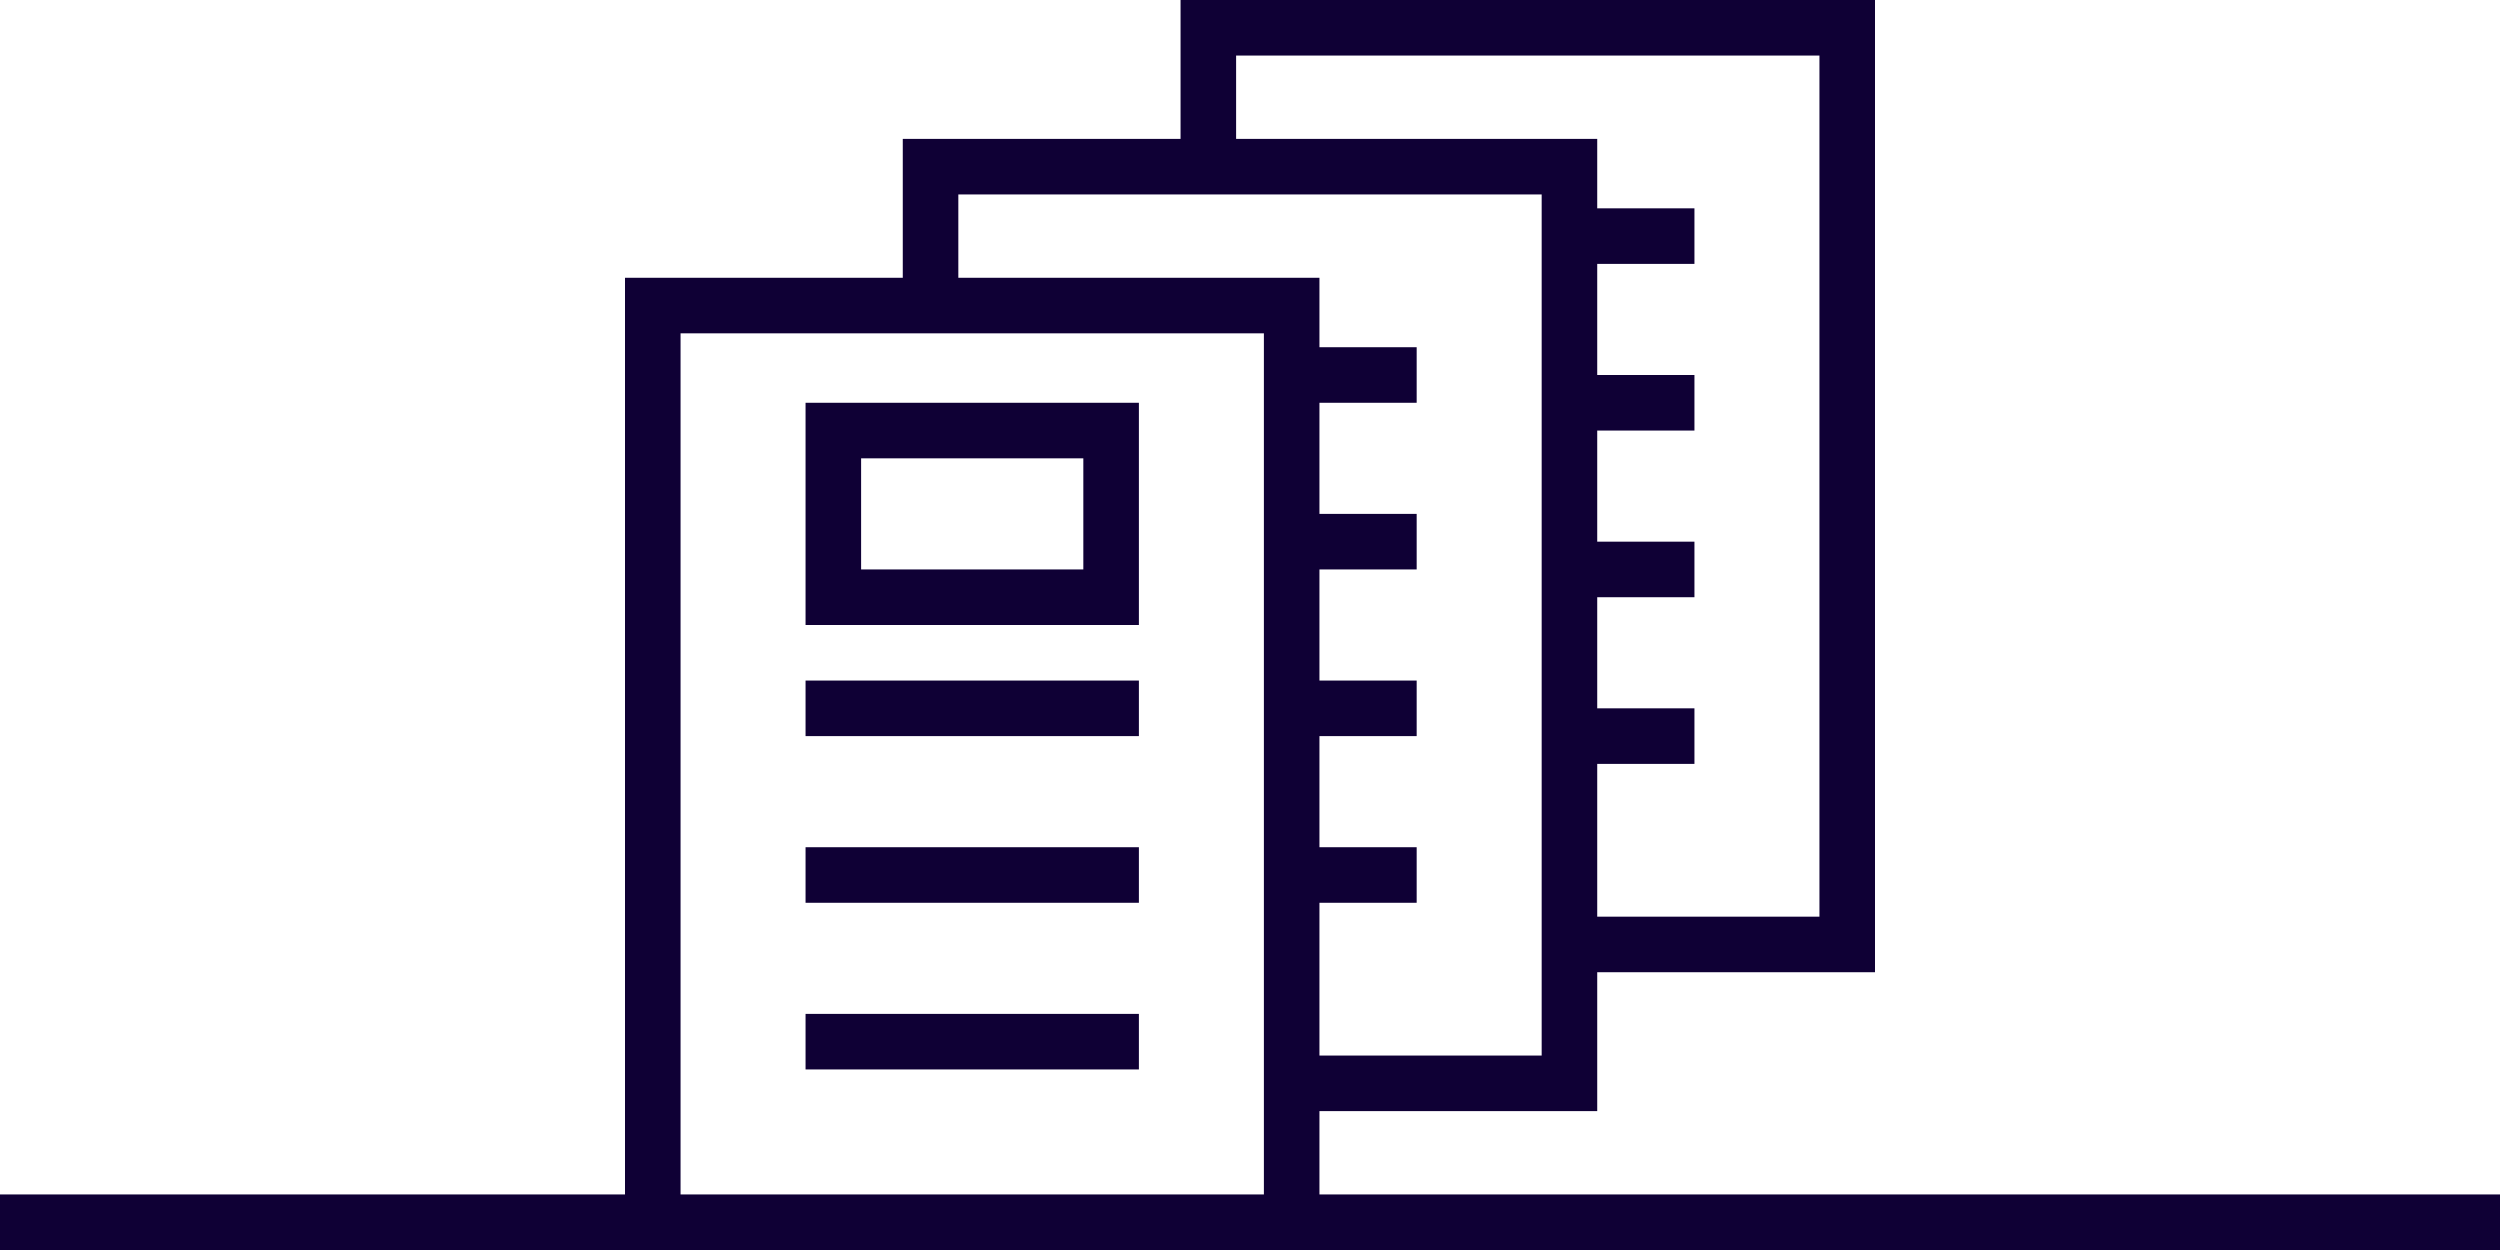
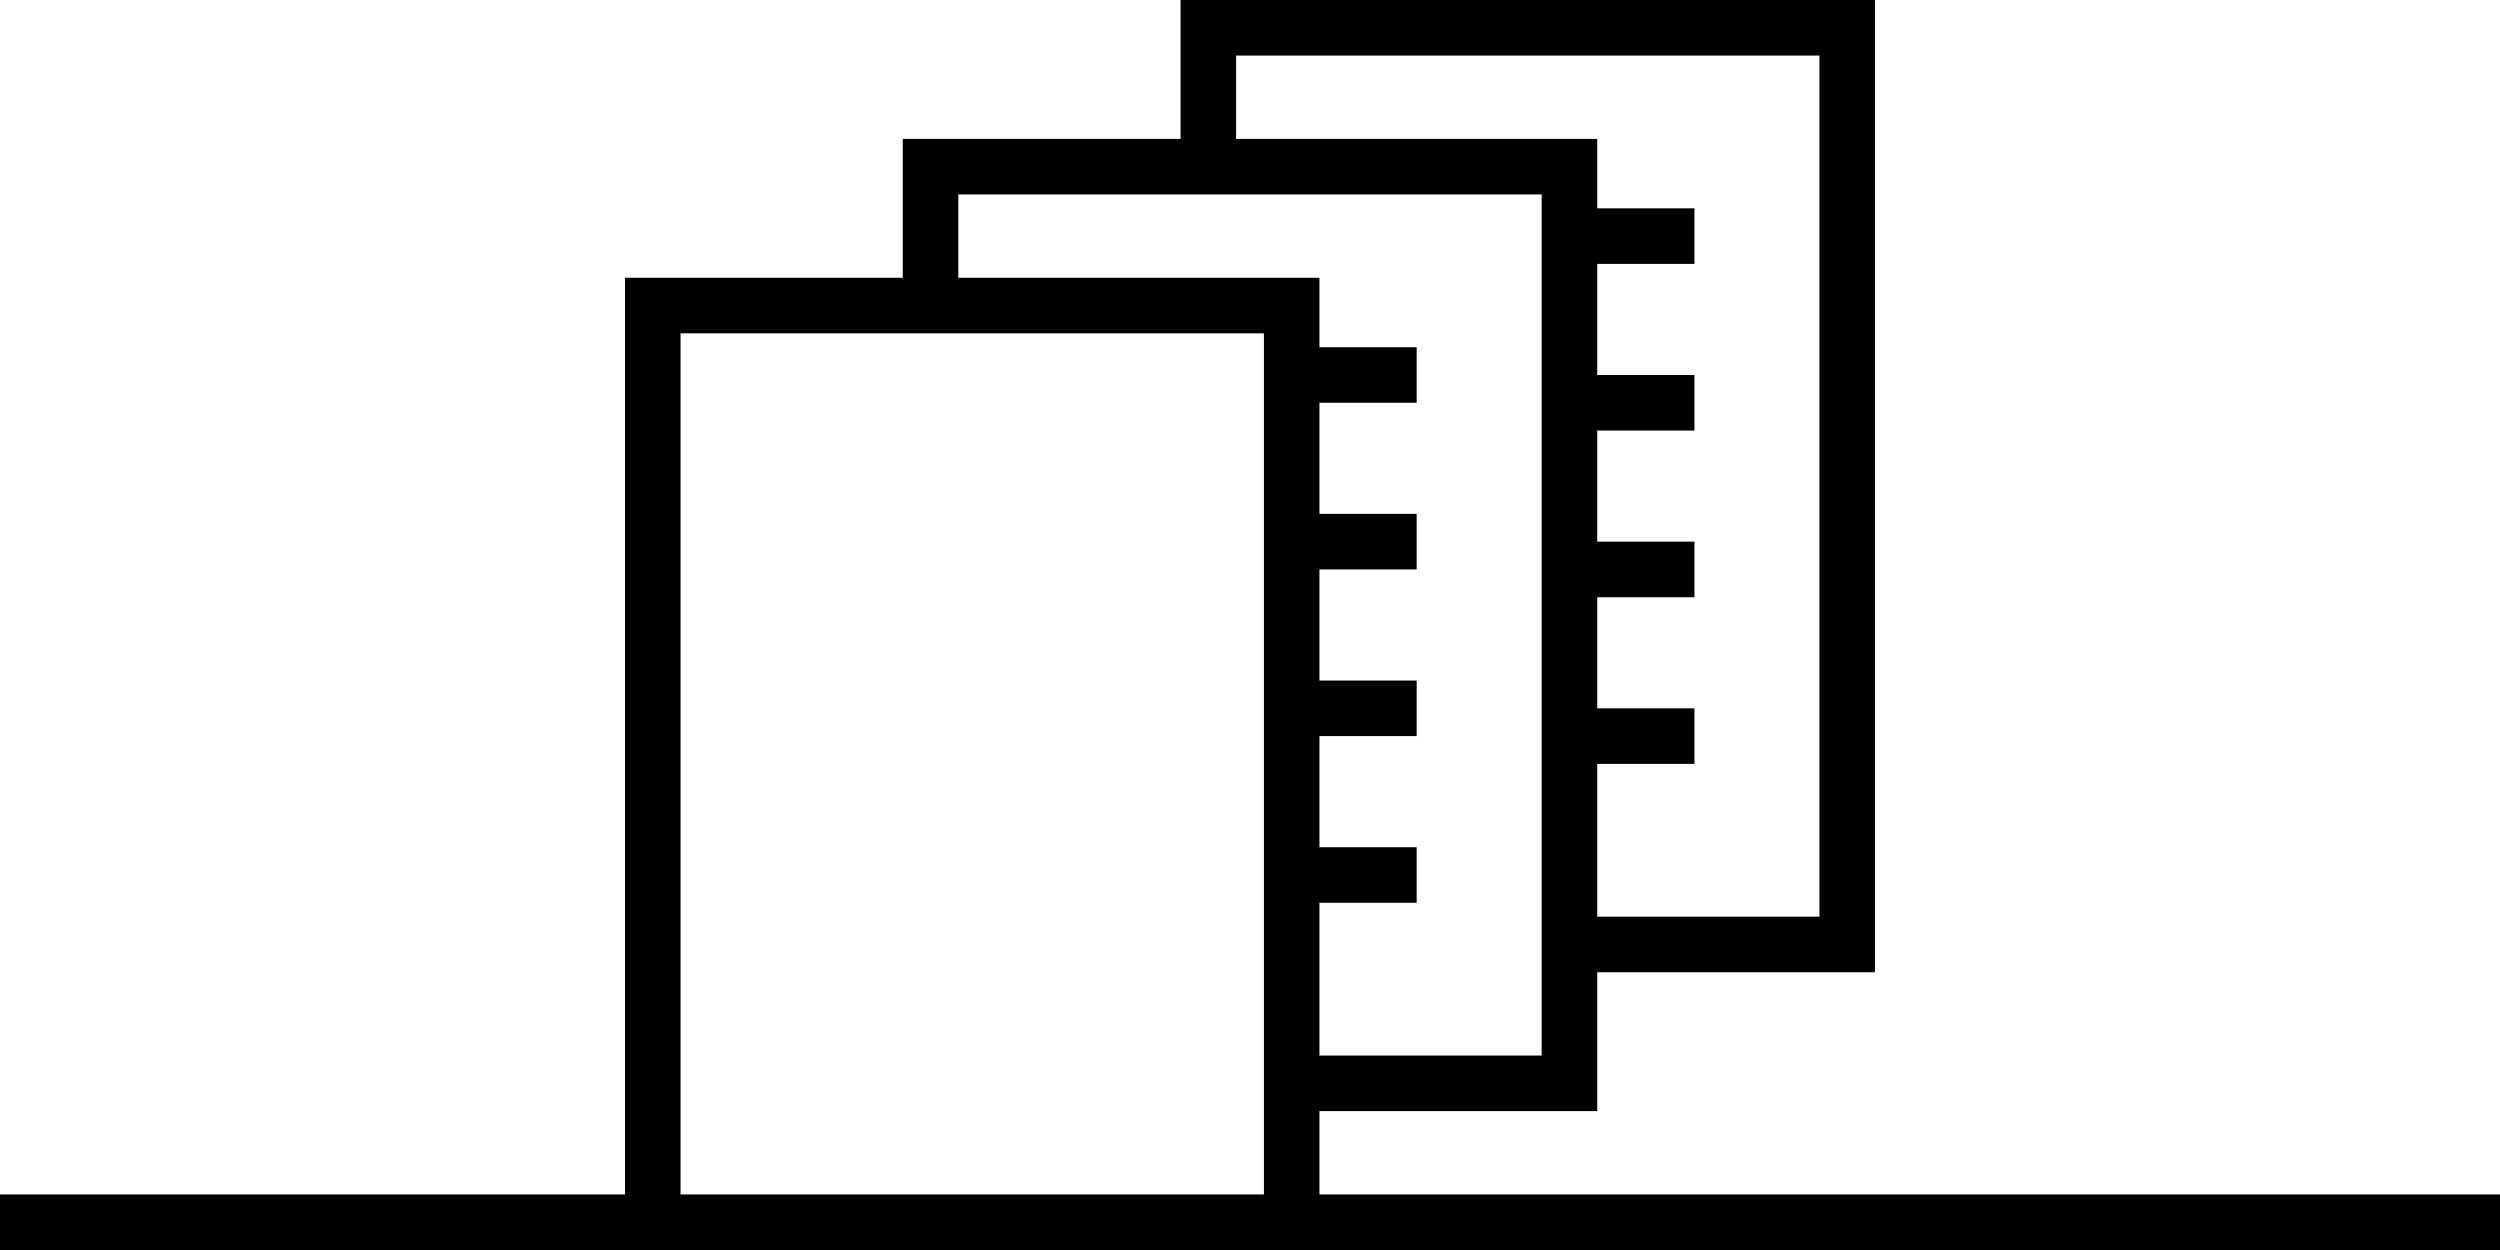
- <svg xmlns="http://www.w3.org/2000/svg" id="Layer_1" data-name="Layer 1" viewBox="0 0 180 90">
-   <defs>
-     <style>.cls-1{fill:#0f0035;}</style>
-   </defs>
-   <rect class="cls-1" x="58" y="73" width="24" height="4" />
-   <rect class="cls-1" x="58" y="61" width="24" height="4" />
-   <rect class="cls-1" x="58" y="49" width="24" height="4" />
-   <path class="cls-1" d="M58,45H82V29H58Zm4-12H78v8H62Z" />
-   <path class="cls-1" d="M95,86V80h20V70h20V0H85V10H65V20H45V86H0v4H180V86ZM89,4h42V66H115V55h7V51h-7V43h7V39h-7V31h7V27h-7V19h7V15h-7V10H89ZM69,14h42V76H95V65h7V61H95V53h7V49H95V41h7V37H95V29h7V25H95V20H69ZM49,86V24H91V86Z" />
+ <svg xmlns="http://www.w3.org/2000/svg" viewBox="0 0 180 90">
+   <path d="M95,86V80h20V70h20V0H85V10H65V20H45V86H0v4H180V86ZM89,4h42V66H115V55h7V51h-7V43h7V39h-7V31h7V27h-7V19h7V15h-7V10H89ZM69,14h42V76H95V65h7V61H95V53h7V49H95V41h7V37H95V29h7V25H95V20H69ZM49,86V24H91V86Z" />
</svg>
